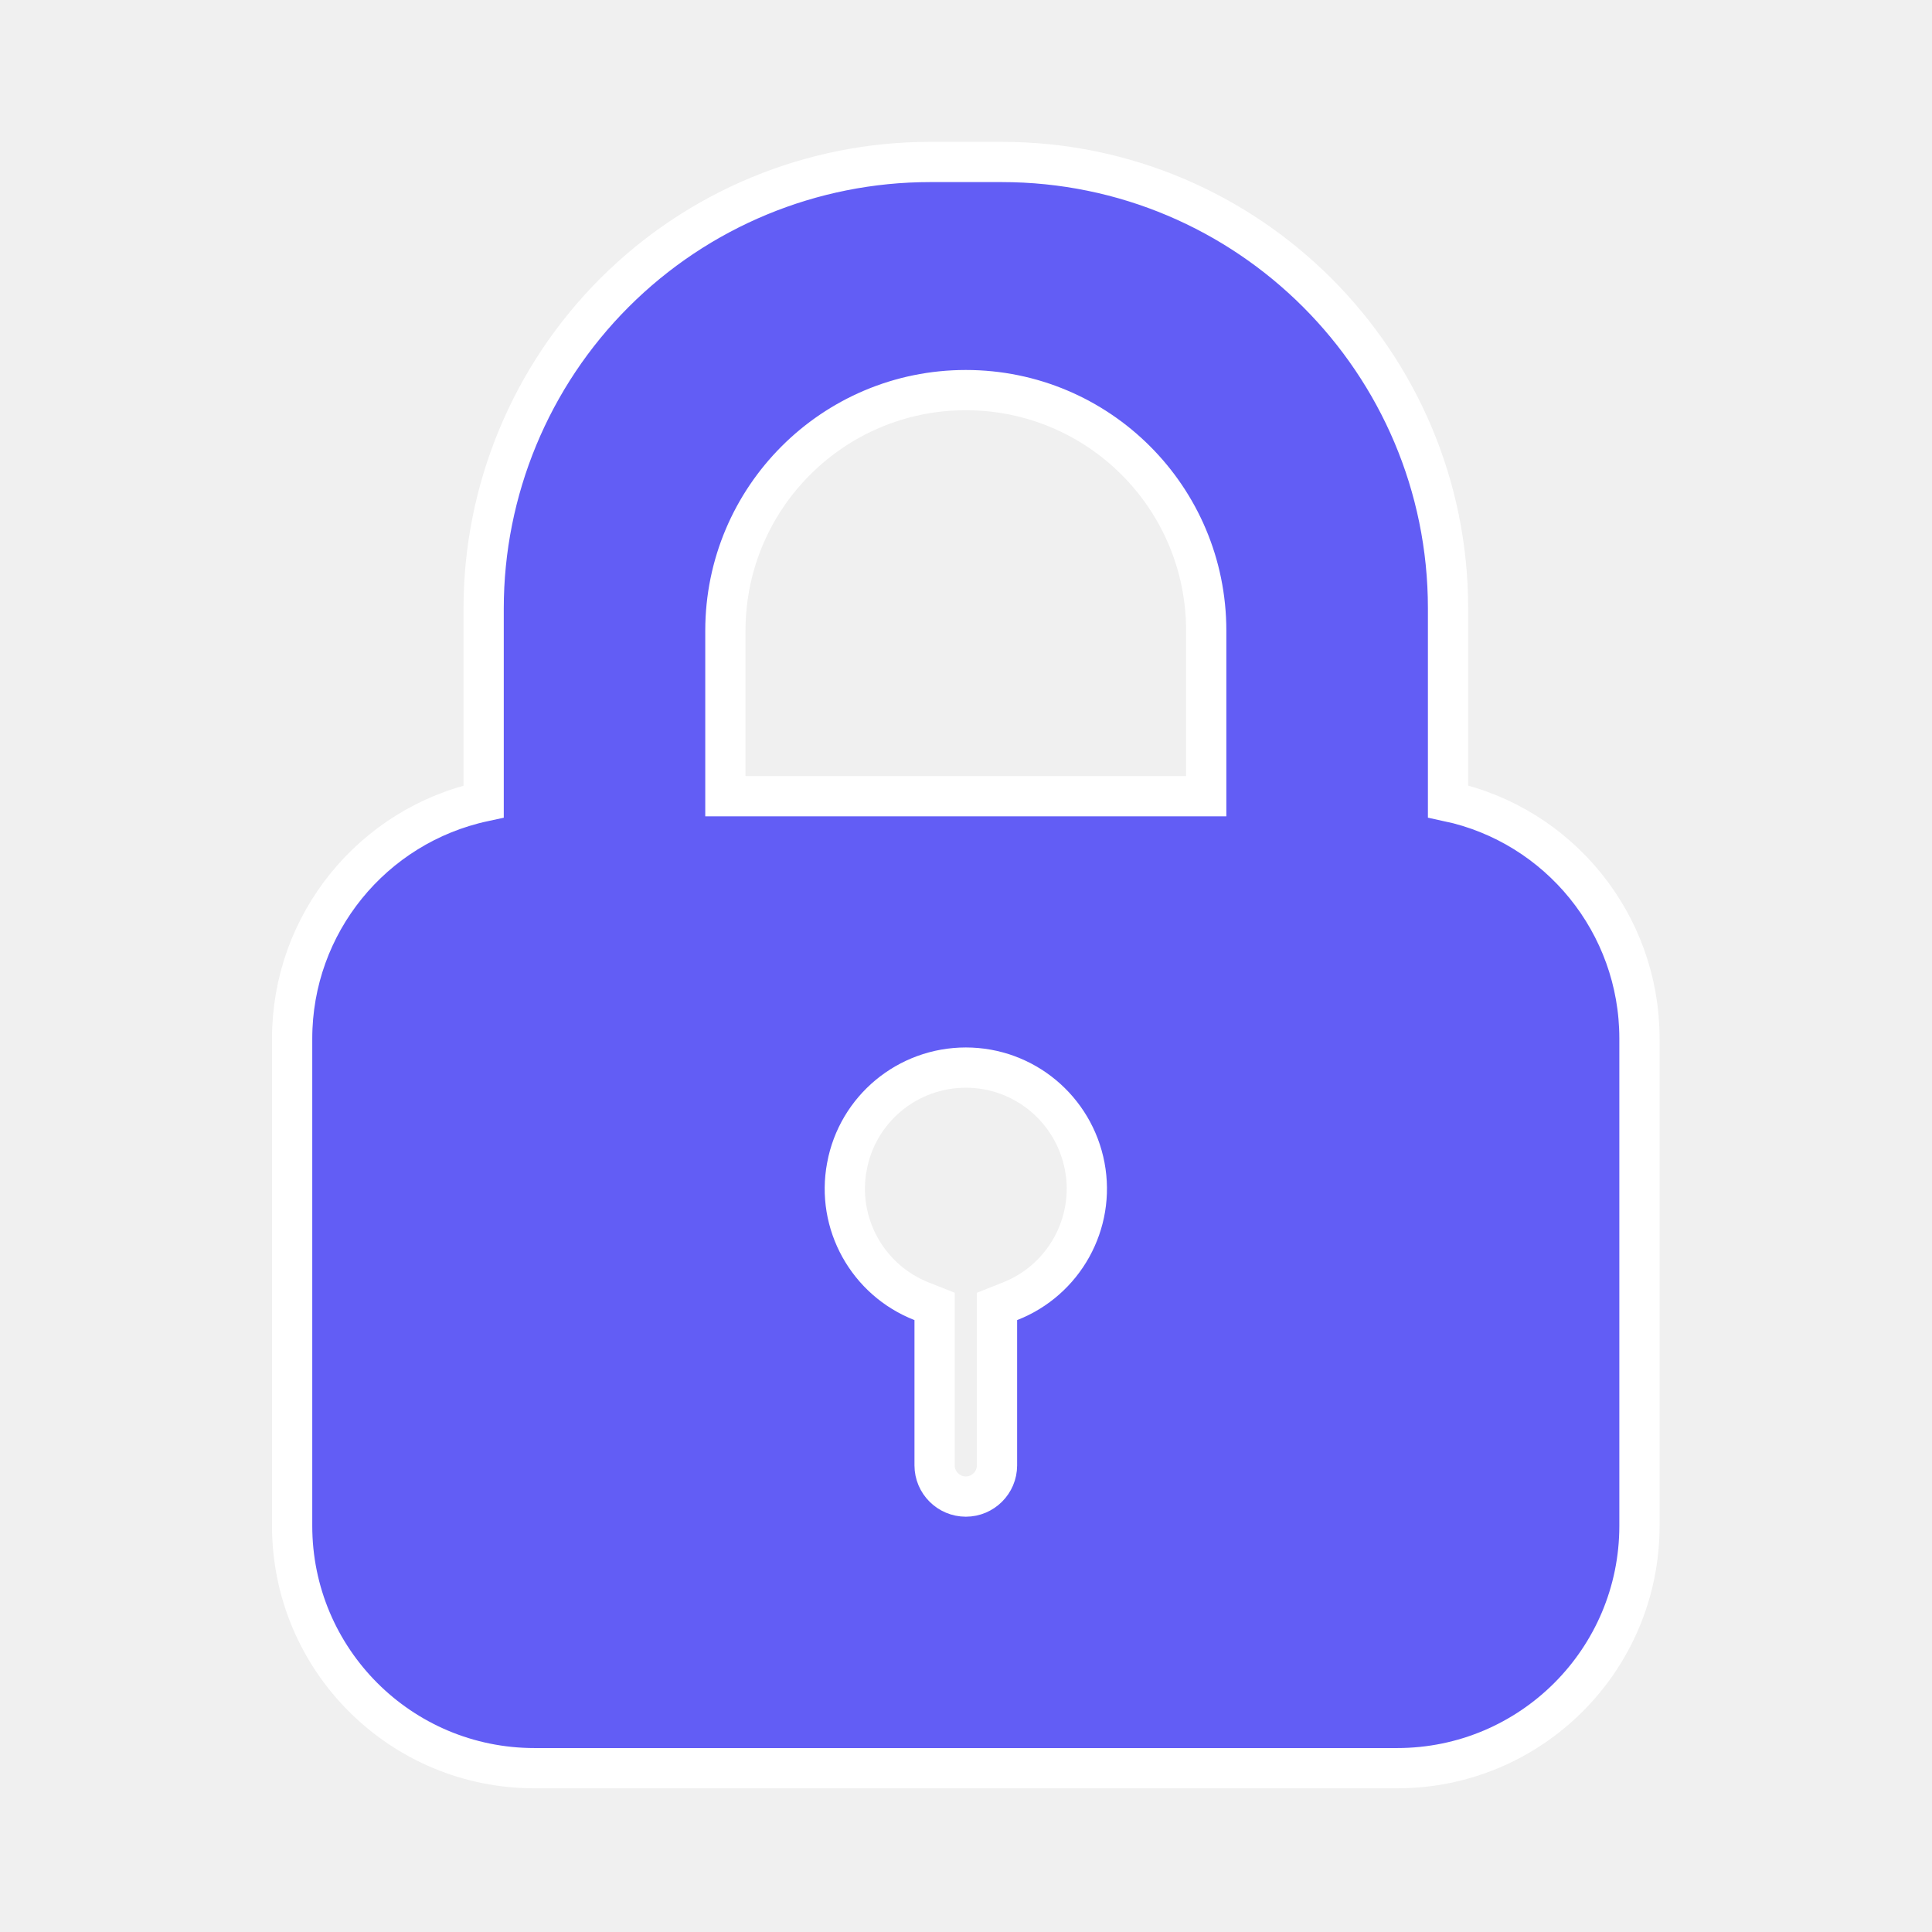
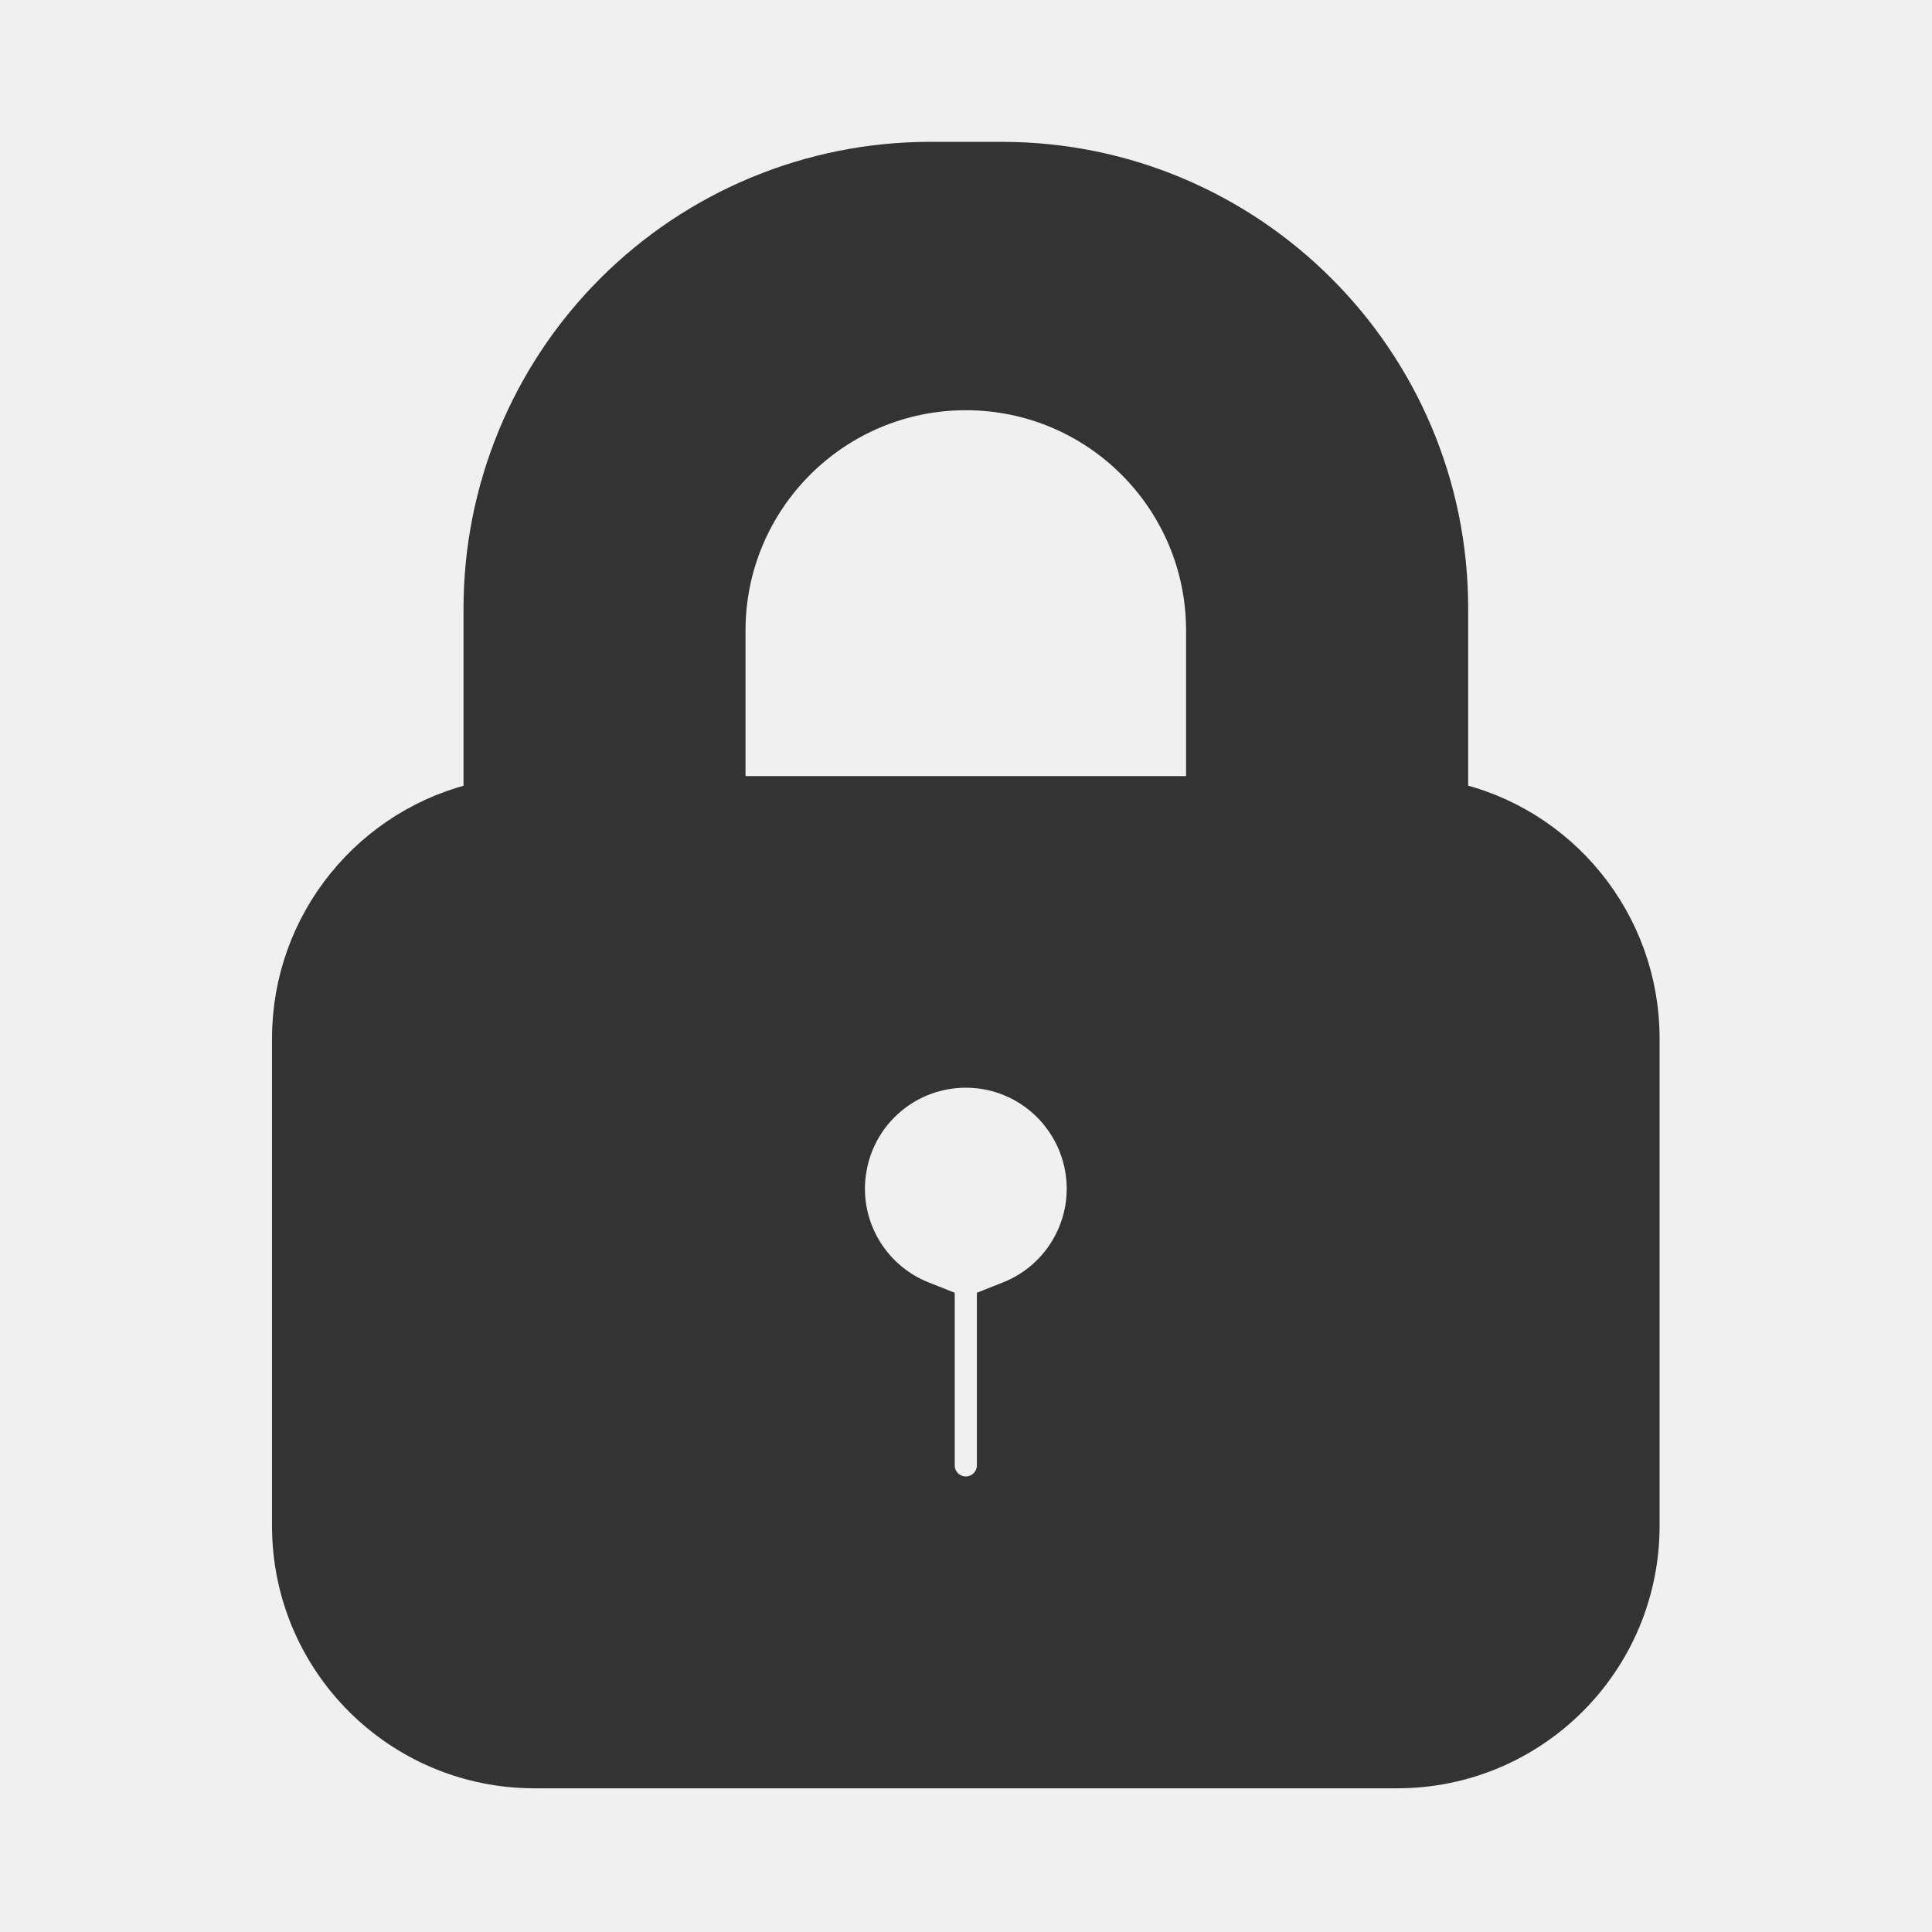
<svg xmlns="http://www.w3.org/2000/svg" fill="none" viewBox="0 0 24 24" class="design-iconfont" width="128" height="128">
-   <path d="M6.008 9.956C4.629 10.253 3.629 11.474 3.629 12.902V18.954C3.629 20.618 4.976 21.965 6.64 21.965H17.355C19.019 21.965 20.366 20.618 20.366 18.954V12.9C20.366 11.471 19.365 10.249 17.988 9.955V7.556C17.988 4.496 15.506 2.012 12.443 2.012H11.555C10.082 2.012 8.673 2.596 7.633 3.636C6.592 4.677 6.008 6.088 6.008 7.559V9.956ZM11.61 16.399V16.229L11.451 16.166C10.778 15.903 10.386 15.197 10.521 14.489L10.521 14.488C10.653 13.777 11.274 13.262 11.998 13.262C12.721 13.262 13.34 13.777 13.475 14.489L13.475 14.489C13.609 15.197 13.218 15.903 12.544 16.166L12.385 16.229V16.399V18.204C12.385 18.417 12.211 18.591 11.998 18.591C11.784 18.591 11.61 18.417 11.61 18.204V16.399ZM14.984 7.833V9.891H9.011V7.835C9.011 6.185 10.348 4.846 11.998 4.846C13.648 4.846 14.984 6.183 14.984 7.833Z" fill="#625DF5" stroke="#fff" stroke-width=".5" />
+   <path d="M6.008 9.956C4.629 10.253 3.629 11.474 3.629 12.902V18.954C3.629 20.618 4.976 21.965 6.64 21.965H17.355C19.019 21.965 20.366 20.618 20.366 18.954V12.9C20.366 11.471 19.365 10.249 17.988 9.955V7.556C17.988 4.496 15.506 2.012 12.443 2.012H11.555C10.082 2.012 8.673 2.596 7.633 3.636C6.592 4.677 6.008 6.088 6.008 7.559V9.956ZM11.61 16.399V16.229L11.451 16.166C10.778 15.903 10.386 15.197 10.521 14.489L10.521 14.488C10.653 13.777 11.274 13.262 11.998 13.262C12.721 13.262 13.34 13.777 13.475 14.489L13.475 14.489C13.609 15.197 13.218 15.903 12.544 16.166L12.385 16.229V16.399V18.204C12.385 18.417 12.211 18.591 11.998 18.591C11.784 18.591 11.61 18.417 11.61 18.204V16.399ZM14.984 7.833V9.891H9.011V7.835C9.011 6.185 10.348 4.846 11.998 4.846C13.648 4.846 14.984 6.183 14.984 7.833Z" fill="#333" stroke="#333" stroke-width=".5" />
</svg>
